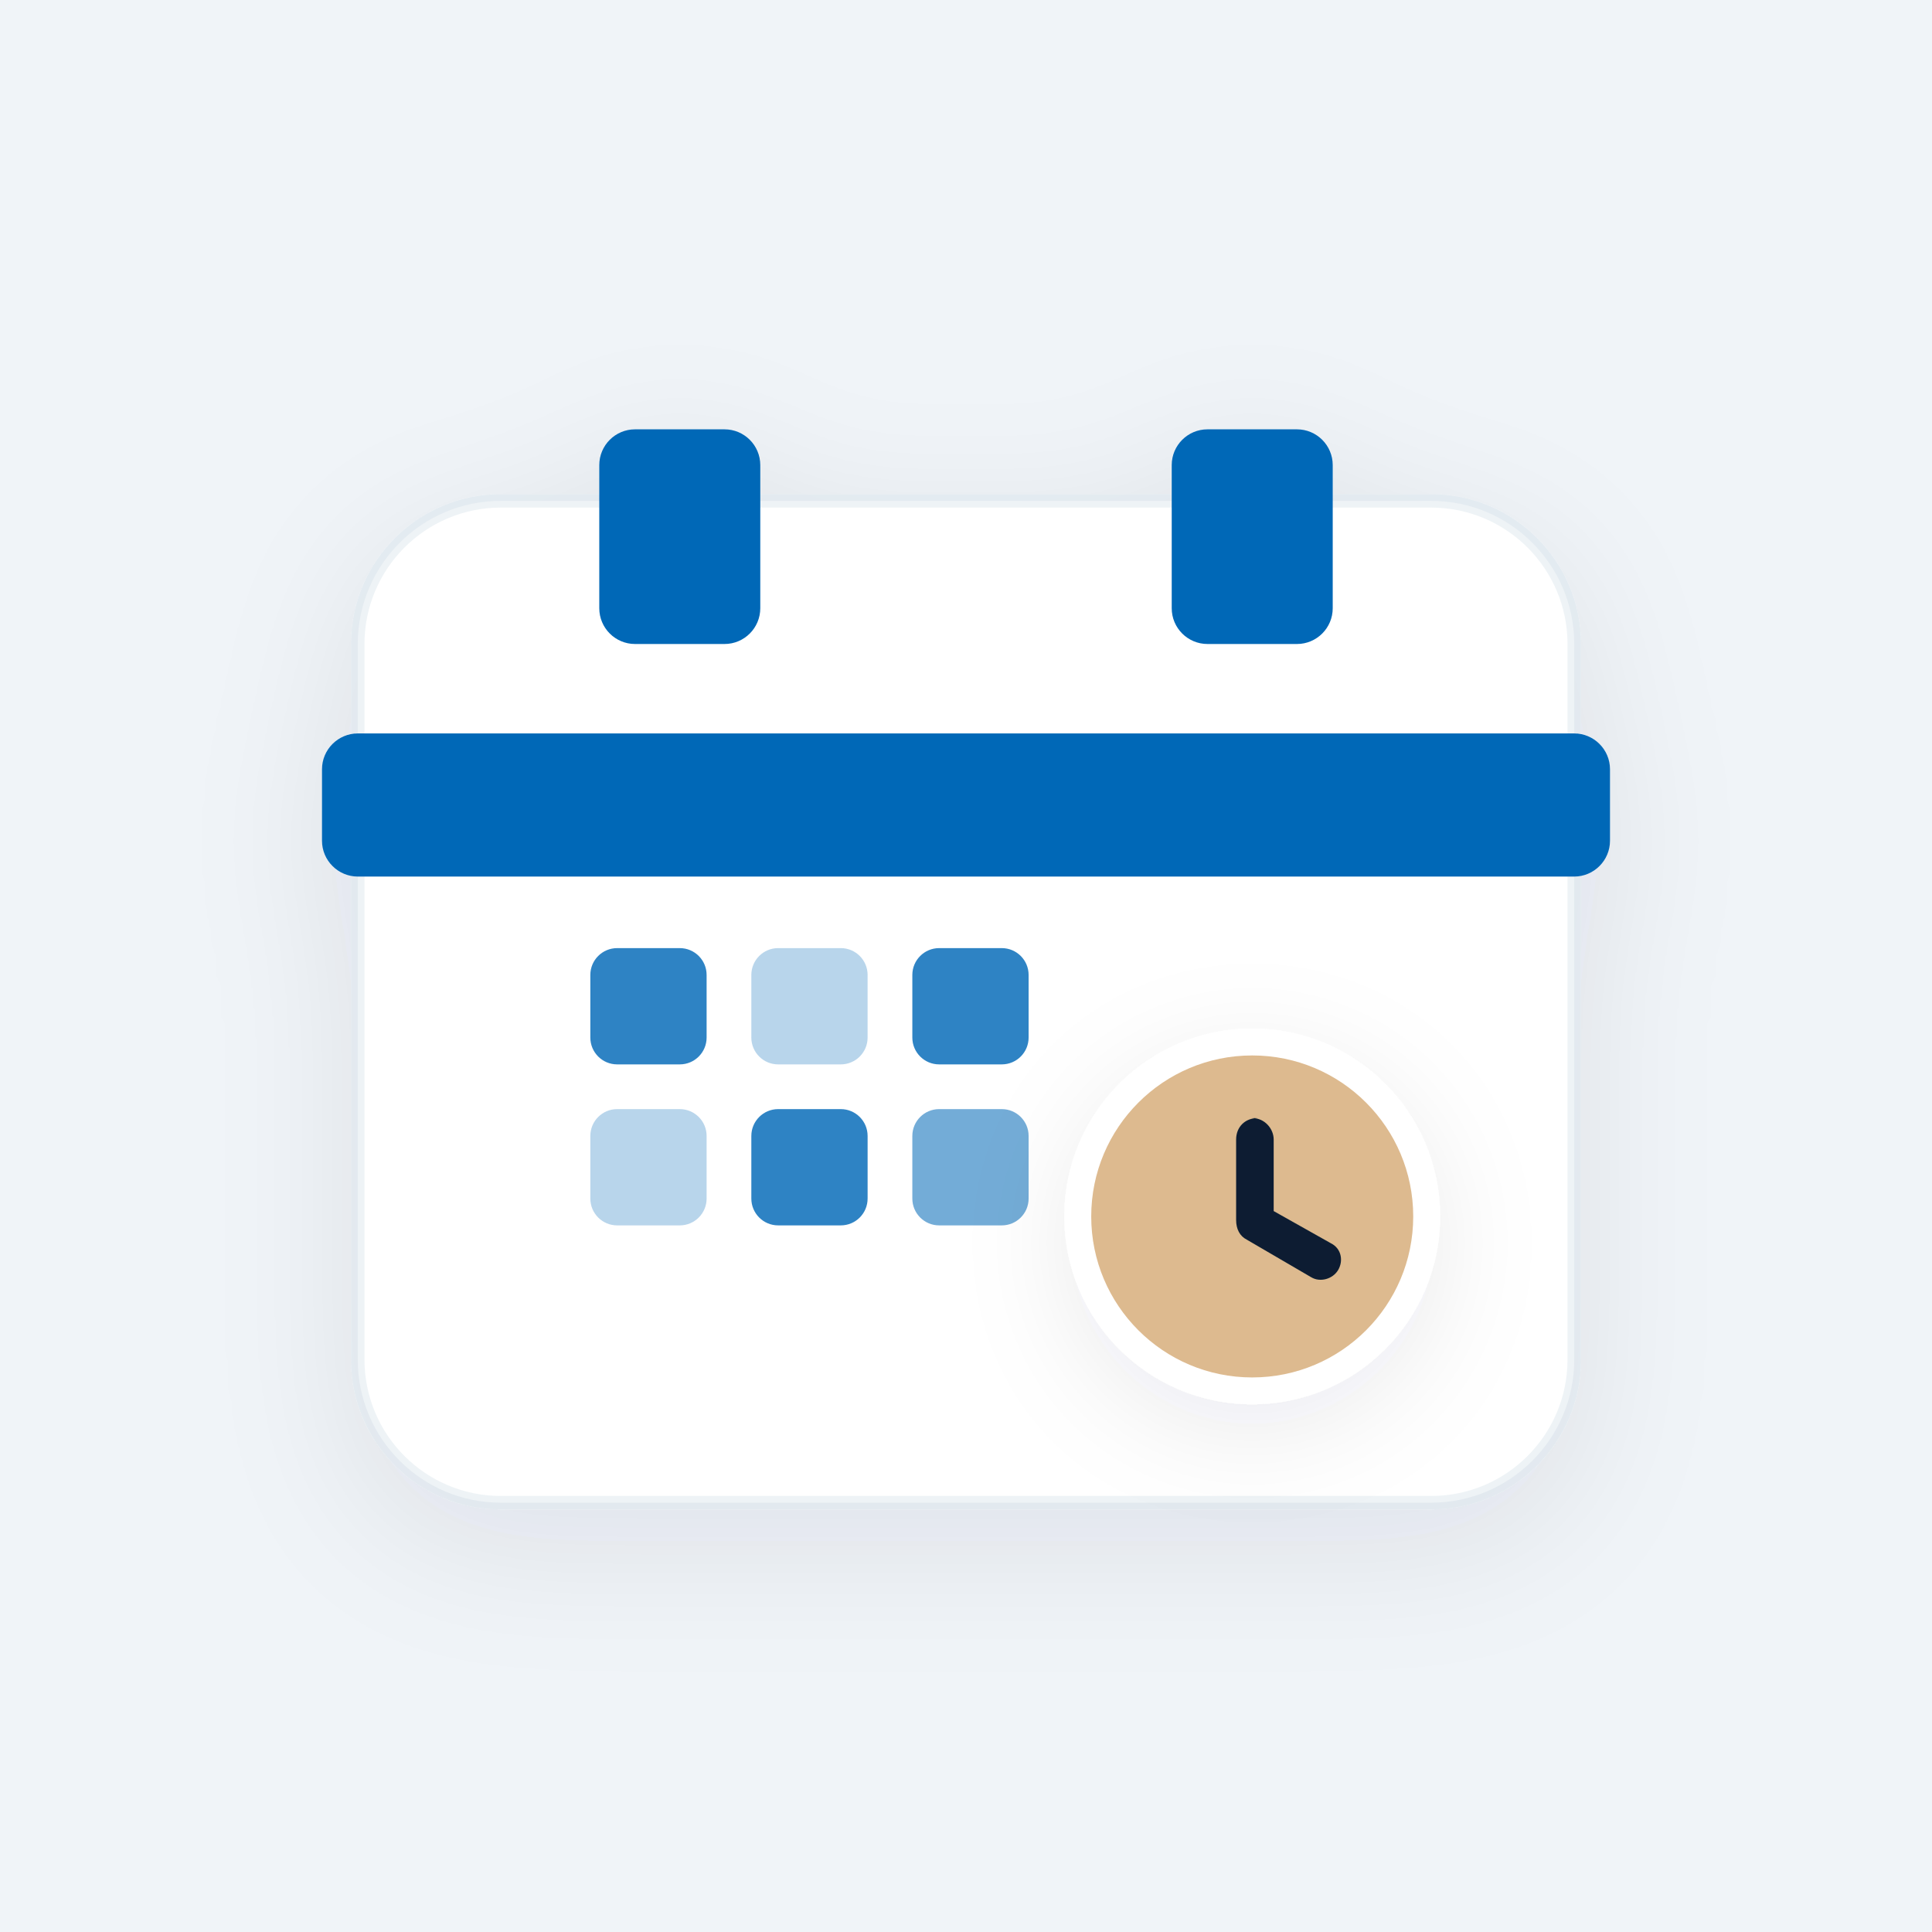
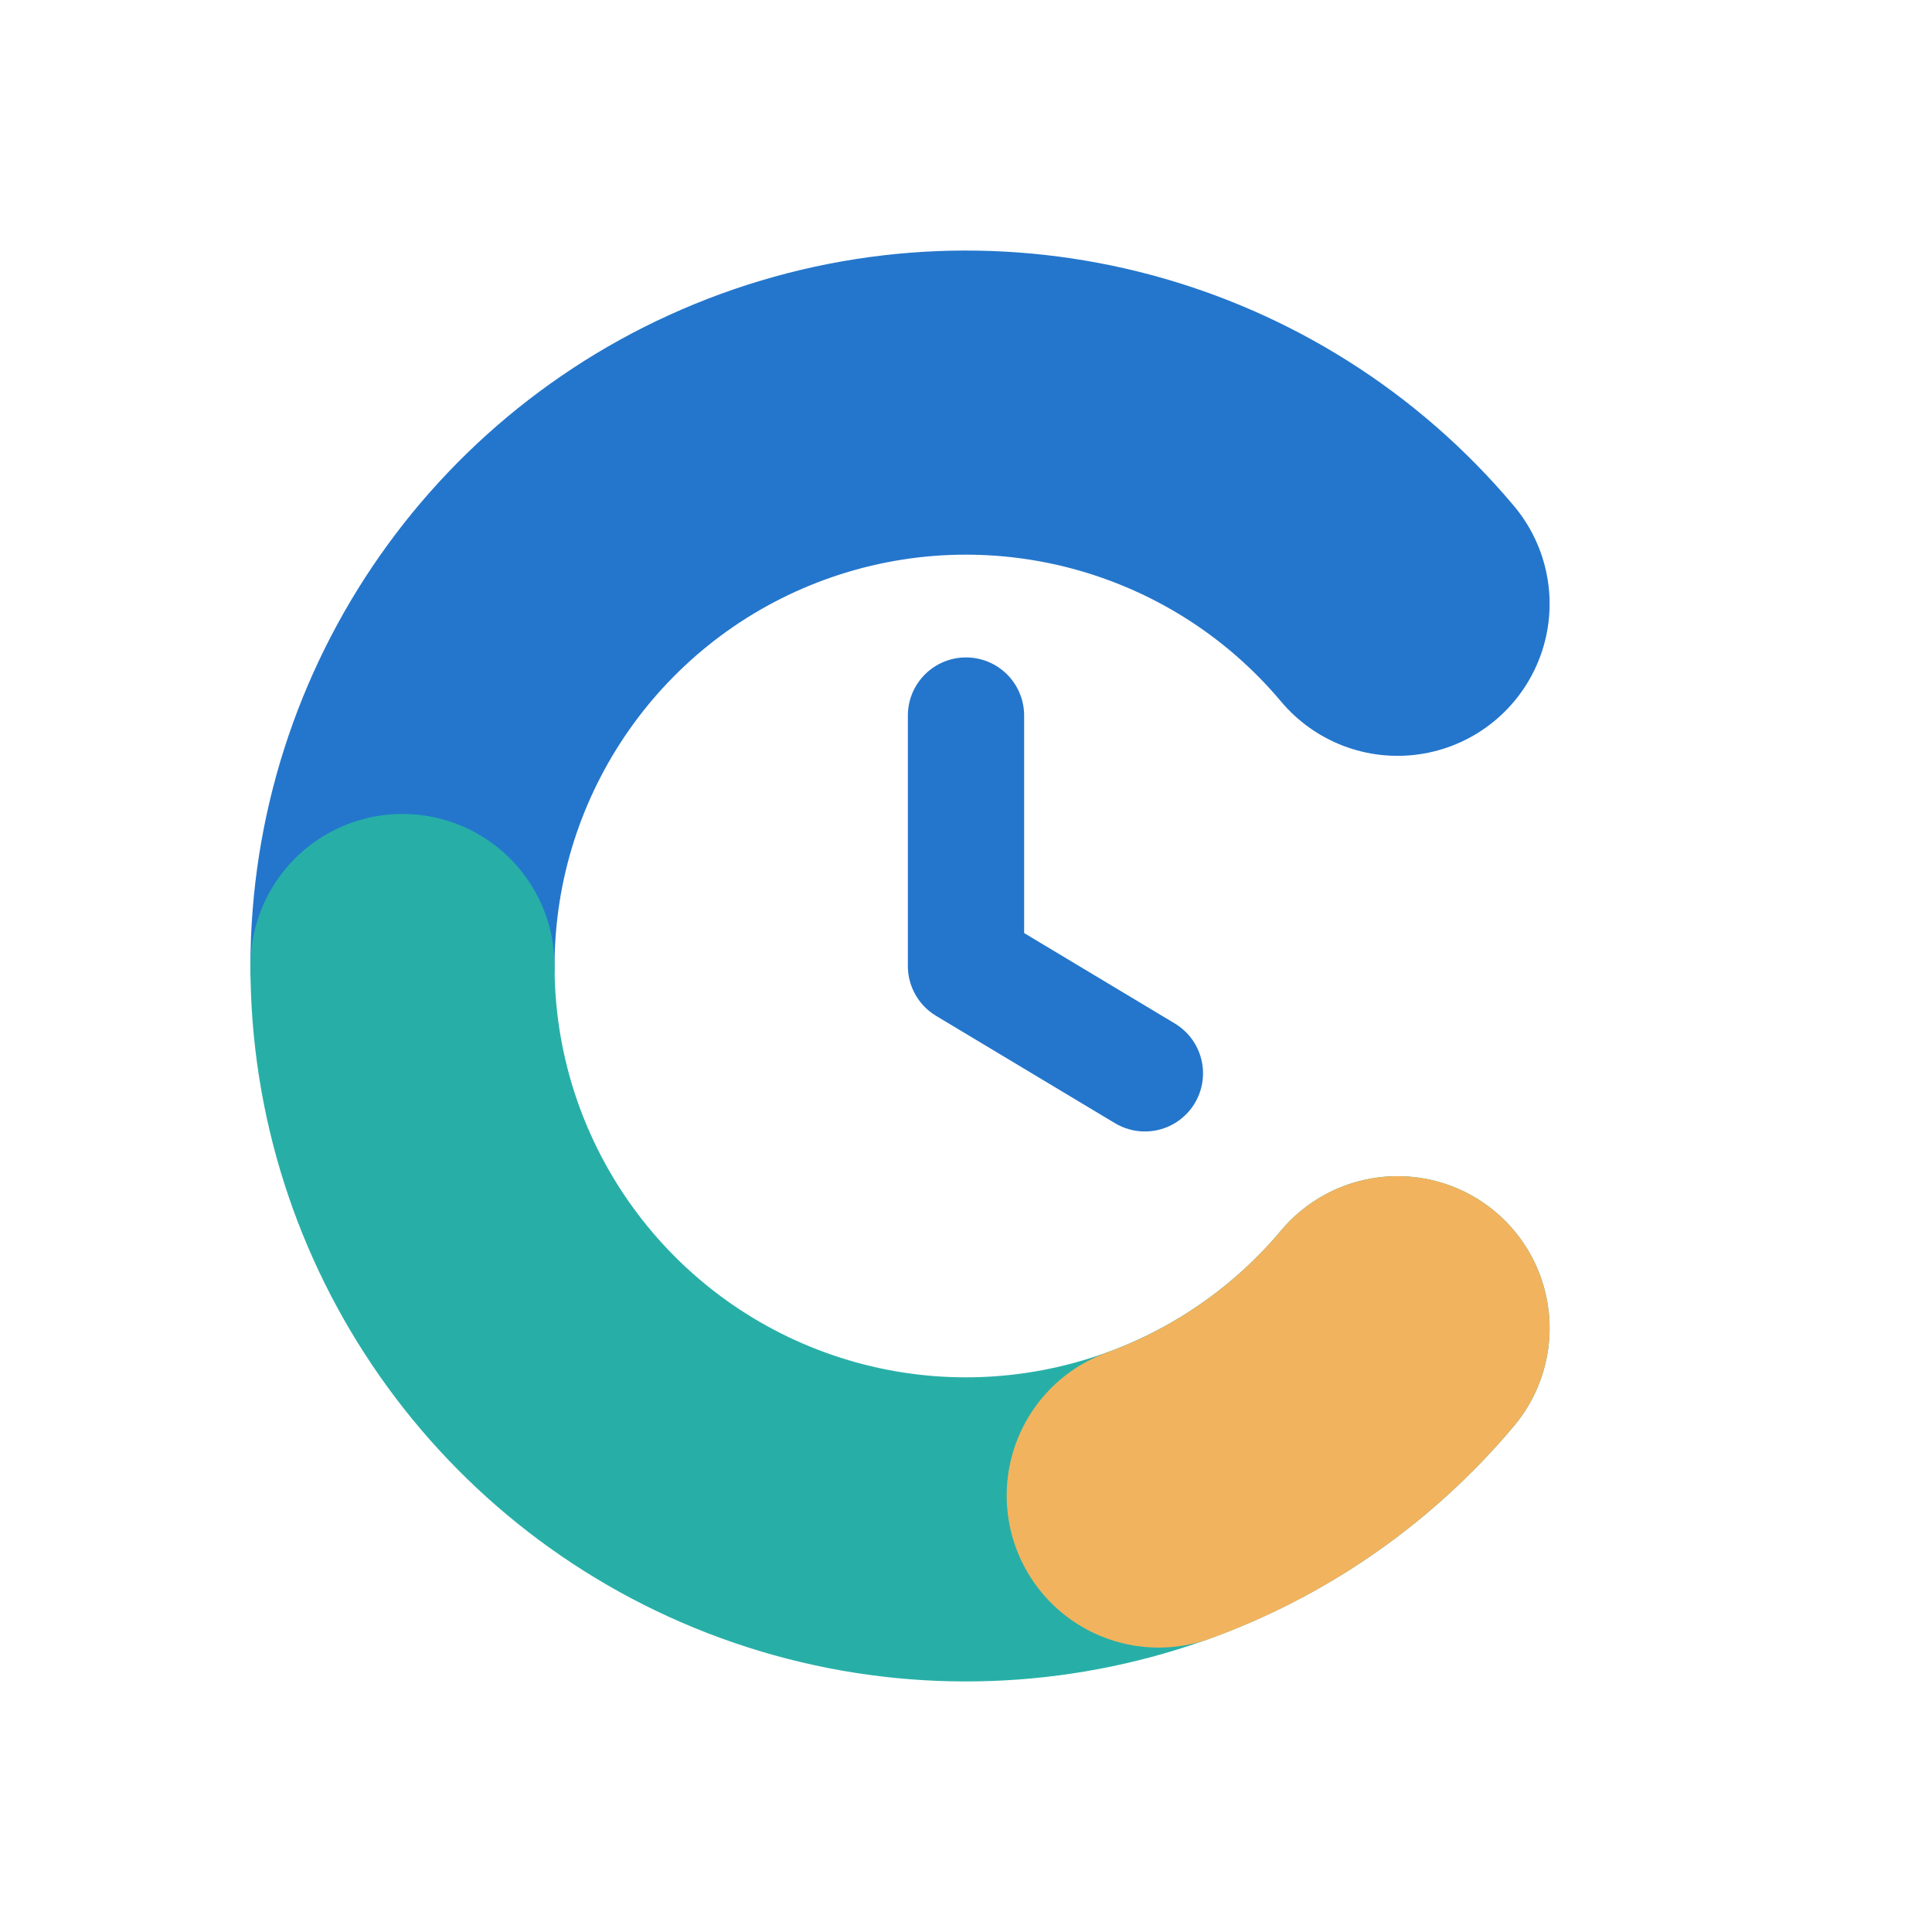
<svg xmlns="http://www.w3.org/2000/svg" width="108" height="108" viewBox="0 0 108 108">
-   <defs>
-     <filter id="card-shadow" x="-35%" y="-25%" width="170%" height="170%" color-interpolation-filters="sRGB">
-       <feDropShadow dx="0" dy="2" stdDeviation="4" flood-color="#0B1F33" flood-opacity="0.08" />
-     </filter>
-     <filter id="badge-shadow" x="-50%" y="-50%" width="200%" height="200%" color-interpolation-filters="sRGB">
-       <feDropShadow dx="0" dy="1.5" stdDeviation="3" flood-color="#0B1F33" flood-opacity="0.08" />
-     </filter>
-   </defs>
-   <rect width="108" height="108" fill="#f0f4f8" />
-   <g filter="url(#card-shadow)">
-     <path fill="#FFFFFF" stroke="#D7E2EA" stroke-opacity="0.42" stroke-width="0.75" d="M28,28h52c4.418,0 8,3.582 8,8v40c0,4.418 -3.582,8 -8,8H28c-4.418,0 -8,-3.582 -8,-8V36c0,-4.418 3.582,-8 8,-8z" />
-     <path fill="#0068B7" d="M20,41h68c1.1,0 2,0.9 2,2v4c0,1.1 -0.9,2 -2,2H20c-1.1,0 -2,-0.9 -2,-2v-4c0,-1.1 0.9,-2 2,-2z" />
-     <rect x="33.5" y="24" width="9" height="12" rx="2" fill="#0068B7" />
-     <rect x="65.5" y="24" width="9" height="12" rx="2" fill="#0068B7" />
-     <rect x="33" y="53" width="6.5" height="6.5" rx="1.5" fill="#0068B7" opacity="0.82" />
-     <rect x="42" y="53" width="6.5" height="6.5" rx="1.5" fill="#0068B7" opacity="0.28" />
-     <rect x="51" y="53" width="6.5" height="6.5" rx="1.5" fill="#0068B7" opacity="0.82" />
-     <rect x="33" y="62" width="6.5" height="6.5" rx="1.5" fill="#0068B7" opacity="0.28" />
-     <rect x="42" y="62" width="6.5" height="6.5" rx="1.5" fill="#0068B7" opacity="0.82" />
-     <rect x="51" y="62" width="6.5" height="6.5" rx="1.5" fill="#0068B7" opacity="0.55" />
+   <rect id="icon-background" width="108" height="108" fill="#FFFFFF" />
+   <g fill="none" stroke-width="17" stroke-linecap="round">
+     <path d="M78.124 33.752A31.5 31.5 0 0 0 22.5 54" stroke="#2476CC" />
+     <path d="M22.5 54A31.5 31.5 0 0 0 78.124 74.248" stroke="#27AFA7" />
+     <path d="M64.774 83.6A31.5 31.5 0 0 0 78.124 74.248" stroke="#F2B35E" />
  </g>
-   <g filter="url(#badge-shadow)">
-     <circle cx="70" cy="68" r="10.5" fill="#FFFFFF" />
-     <circle cx="70" cy="68" r="9" fill="#DDBA8F" />
-     <path fill="#0B1F33" d="M70,62.5c0.7,0 1.2,0.6 1.2,1.2v4l3.2,1.8c0.6,0.3 0.7,1 0.4,1.5s-1,0.7 -1.5,0.4l-3.6,-2.1c-0.4,-0.2 -0.6,-0.6 -0.6,-1.1v-4.5c0,-0.7 0.5,-1.2 1.2,-1.2z" />
-   </g>
+   <path d="M54 40v14l10 6" fill="none" stroke="#2476CC" stroke-width="6.5" stroke-linecap="round" stroke-linejoin="round" />
</svg>
